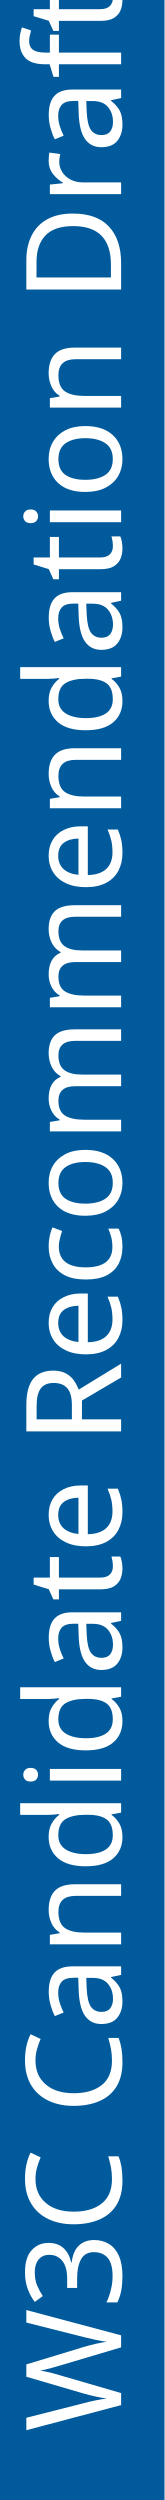
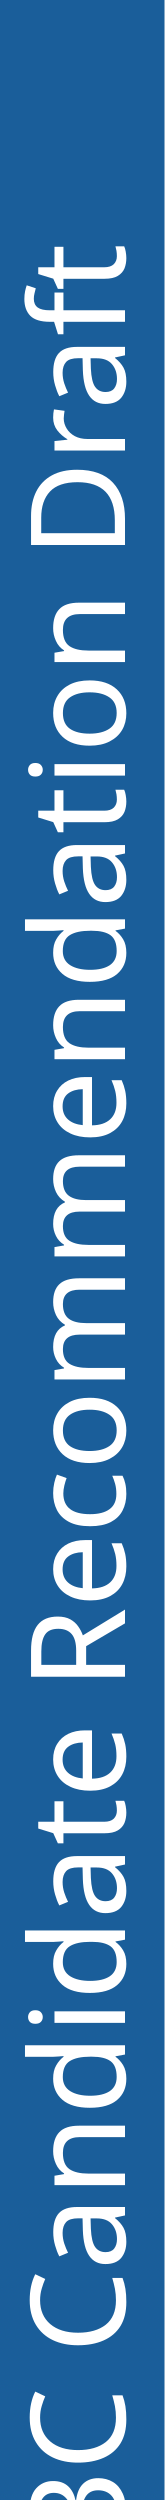
- <svg xmlns="http://www.w3.org/2000/svg" id="Layer_1" data-name="Layer 1" viewBox="0 0 25 380">
-   <defs>
-     <style>.cls-1{fill:#005a9c;}.cls-2{font-size:20.18px;fill:#fff;font-family:GillSans, Gill Sans;}</style>
-   </defs>
-   <g id="Foreground">
-     <rect class="cls-1" width="25" height="380" />
+ <svg xmlns="http://www.w3.org/2000/svg" version="1.1" viewBox="0 0 25 380" enable-background="new 0 0 25 380">
+   <style>
+ text {
+    font-family:'Gill Sans MT';
+    font-size:20px;
+    fill: white;
+    text-anchor: end;
+ }
+   </style>
+   <g>
+     <rect fill-rule="evenodd" width="25" fill="#1a5e9a" clip-rule="evenodd" height="380" />
+     <g transform="rotate(-90 19 37)">
+       <text x="19" y="37">
+         <tspan>W3C Candidate Recommendation Draft</tspan>
+       </text>
+     </g>
  </g>
-   <text id="W3C_Candidate_Recommendation_Draft" data-name="W3C Candidate Recommendation Draft" class="cls-2" transform="translate(18.41 369.64) rotate(-90)">W3C Candidate Recommendation Draft</text>
</svg>
